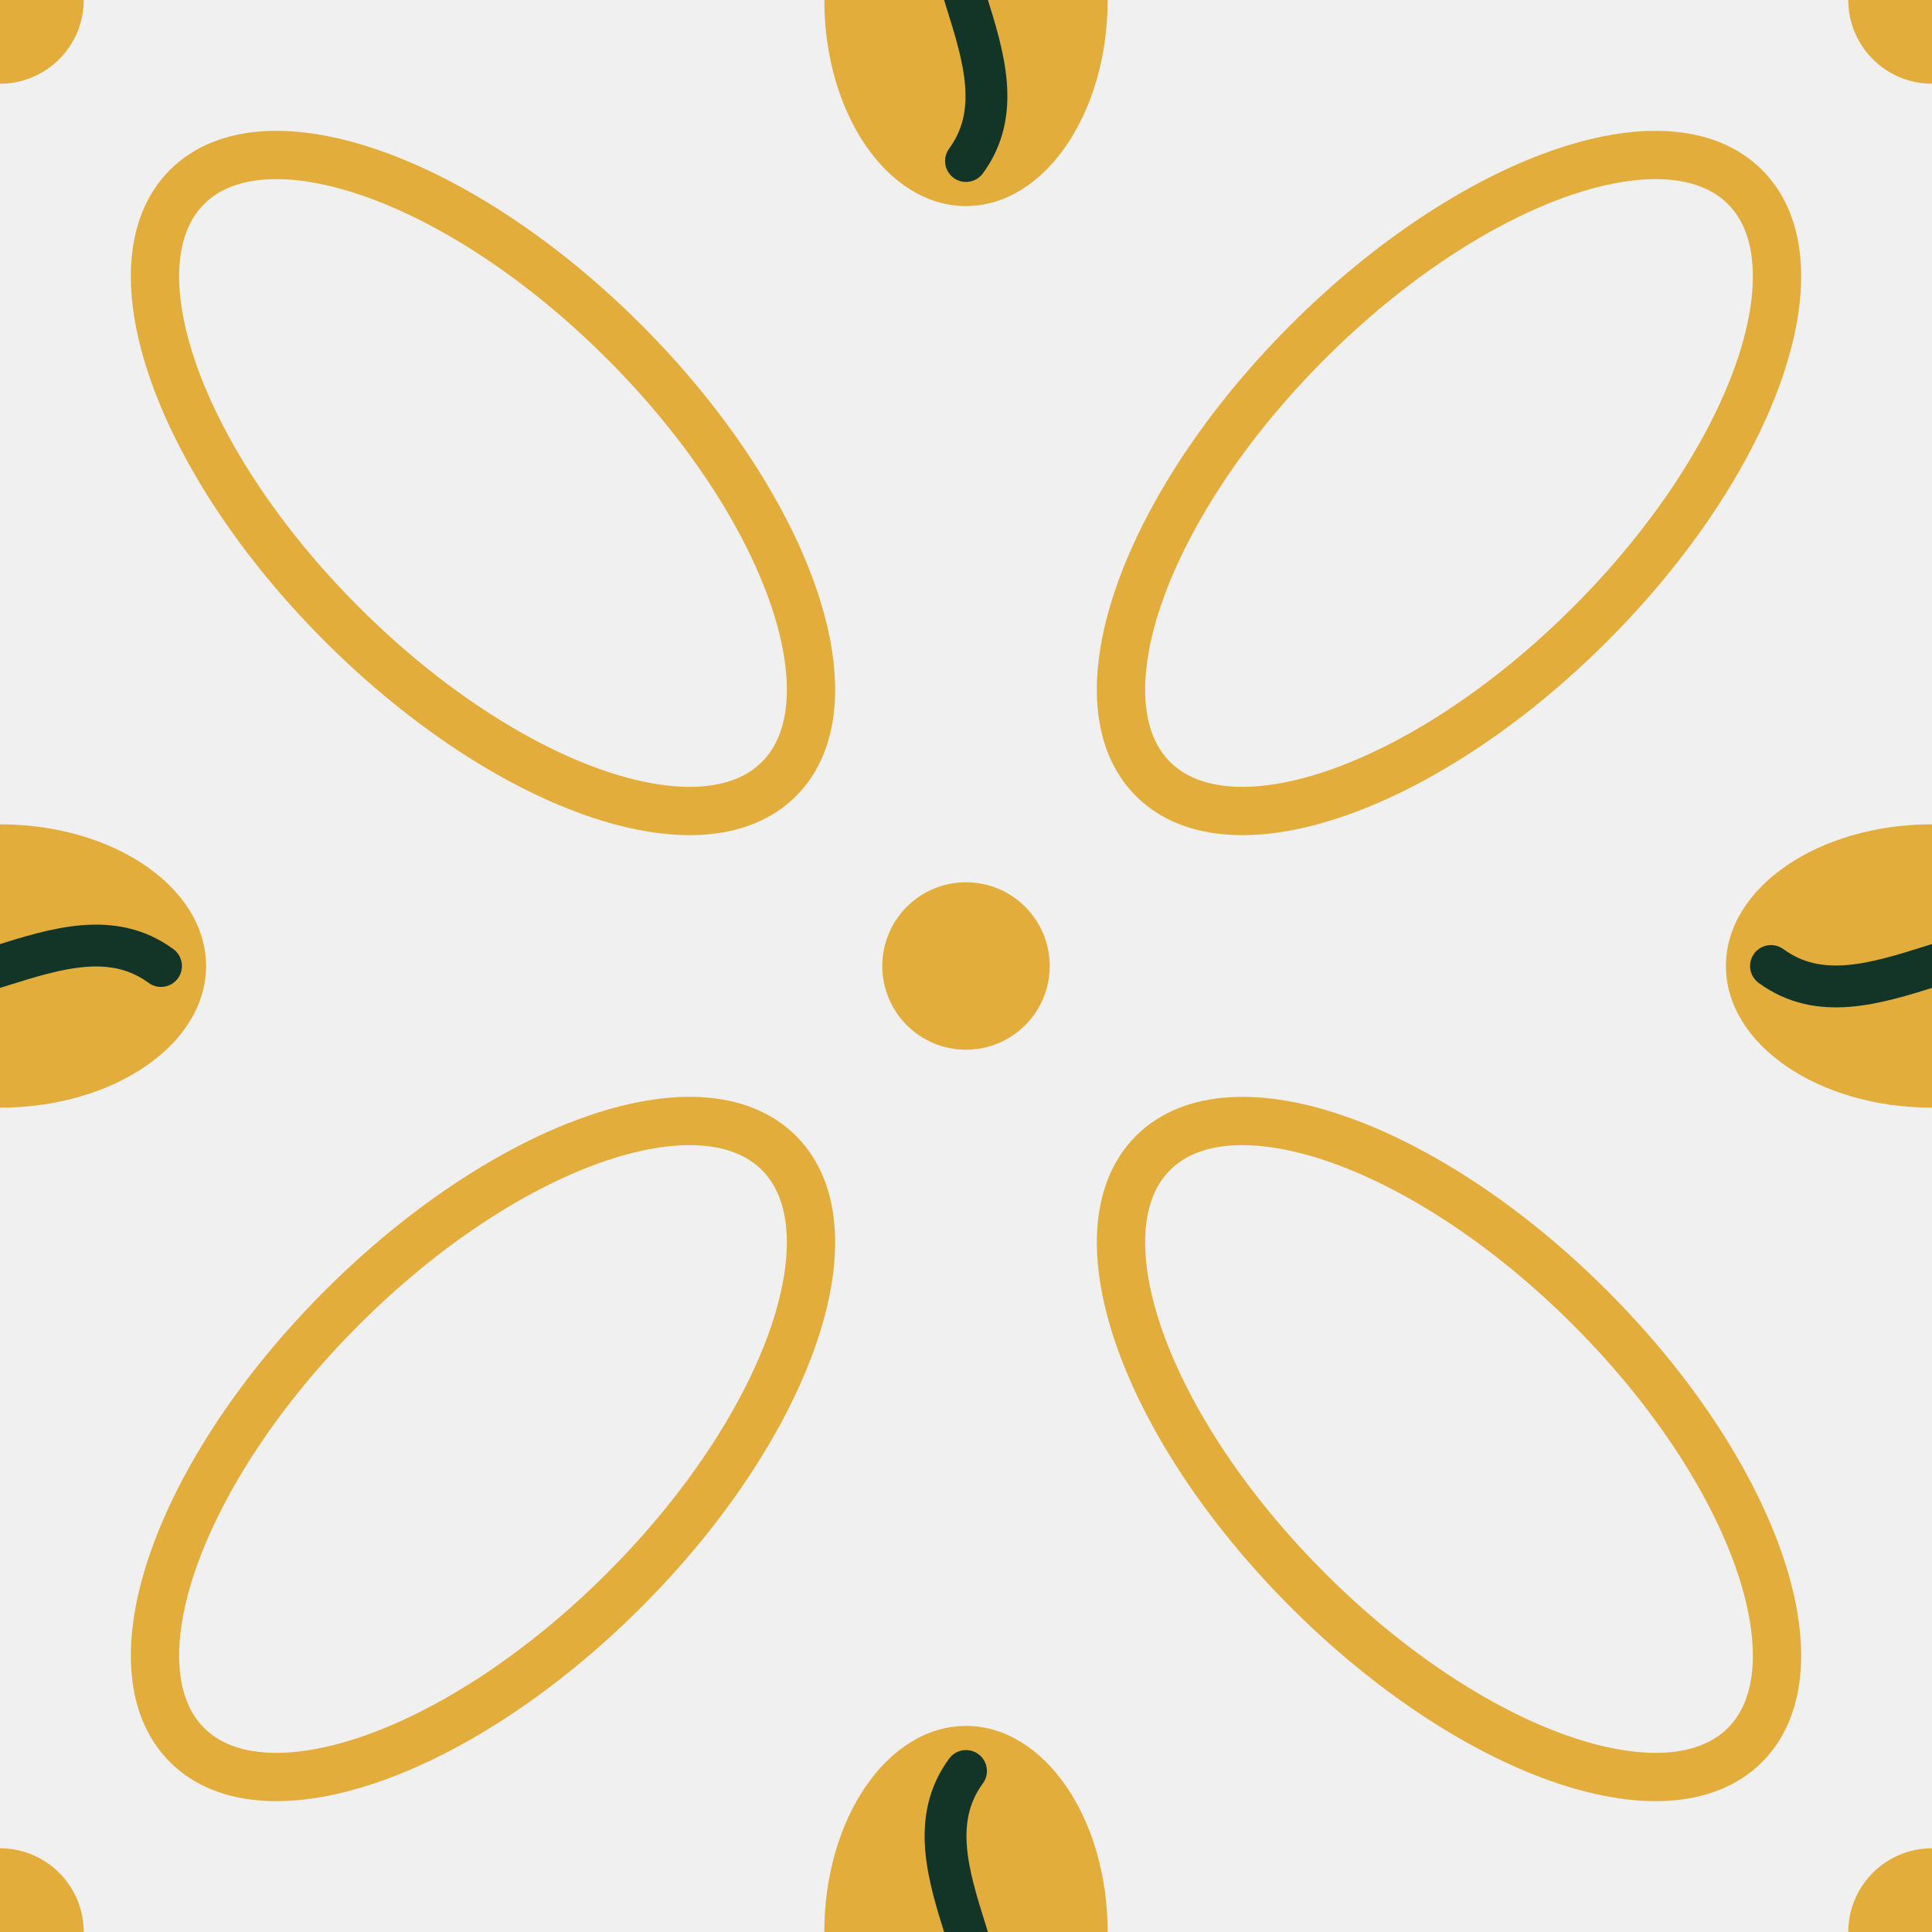
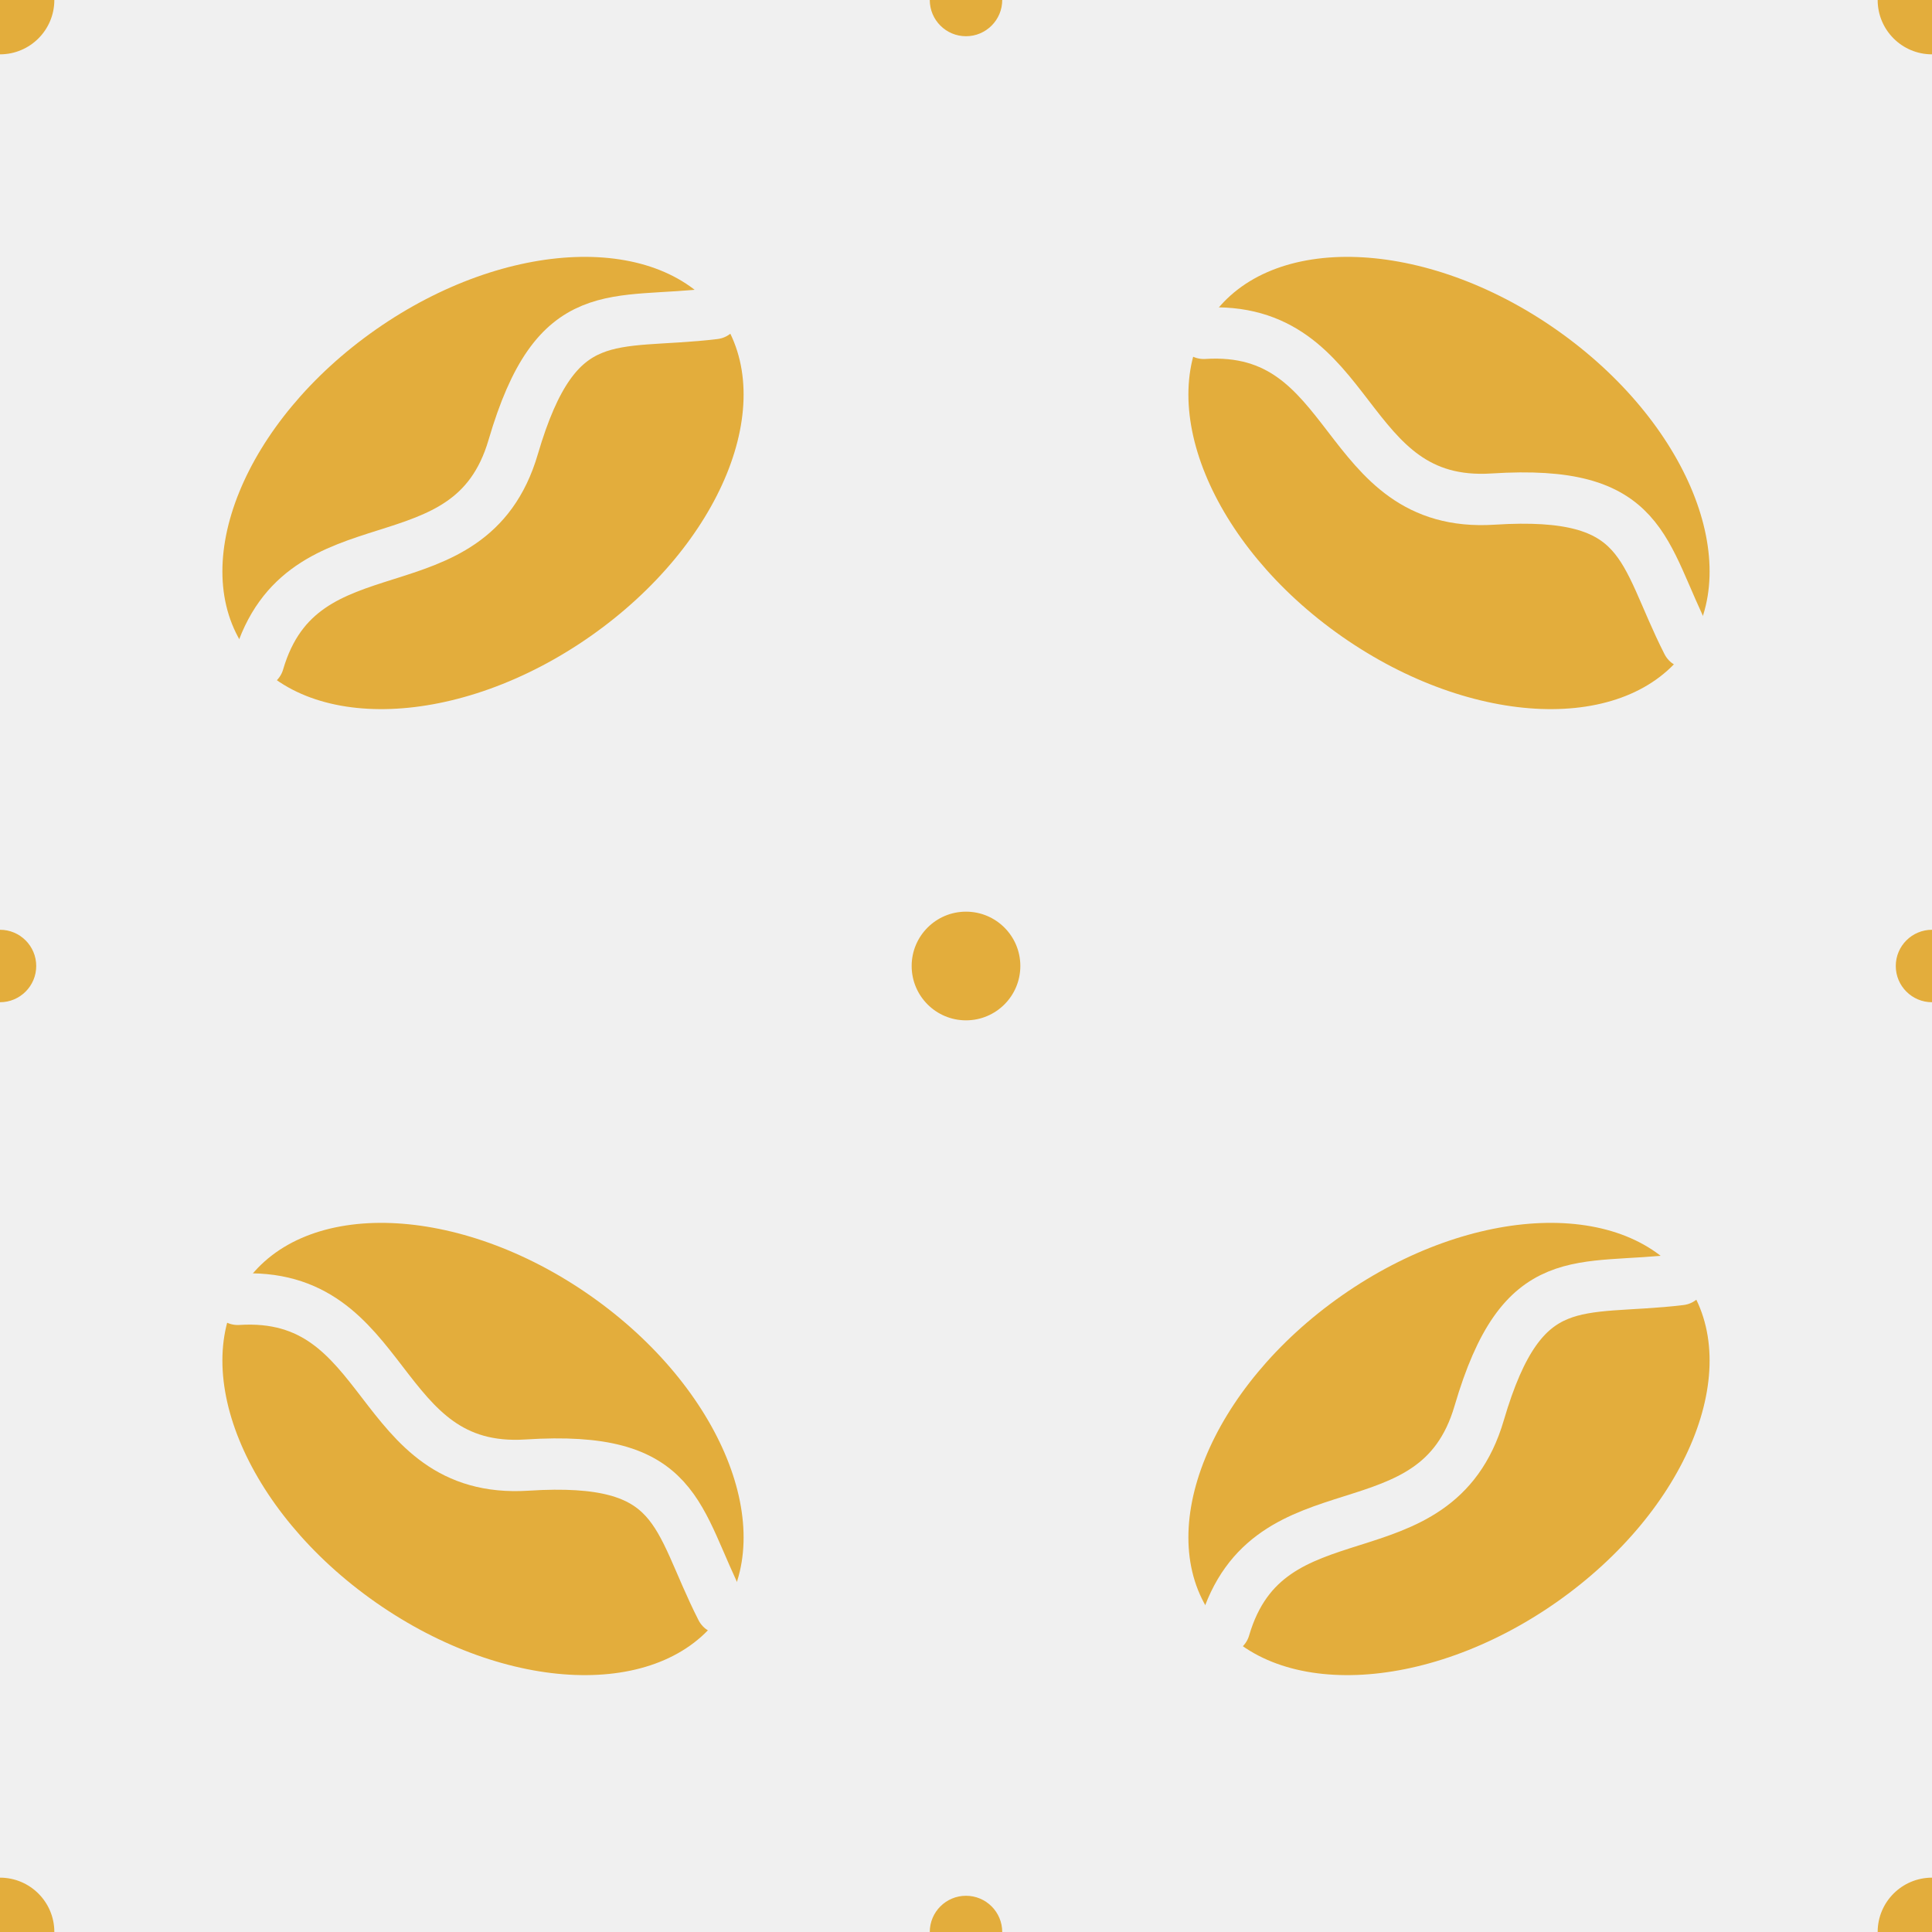
- <svg xmlns="http://www.w3.org/2000/svg" width="60" height="60" viewBox="0 0 60 60">
-   <g fill="none" stroke="#e3ad3c" stroke-width="1.5">
-     <ellipse cx="15" cy="15" rx="13" ry="6.2" transform="rotate(45 15 15)" />
-     <ellipse cx="45" cy="15" rx="13" ry="6.2" transform="rotate(-45 45 15)" />
-     <ellipse cx="15" cy="45" rx="13" ry="6.2" transform="rotate(-45 15 45)" />
-     <ellipse cx="45" cy="45" rx="13" ry="6.2" transform="rotate(45 45 45)" />
-   </g>
+ <svg xmlns="http://www.w3.org/2000/svg" width="64" height="64" viewBox="0 0 64 64">
+   <defs>
+     <mask id="c" maskUnits="userSpaceOnUse" x="-12" y="-9" width="24" height="18">
+       <rect x="-12" y="-9" width="24" height="18" fill="#fff" />
+       <path d="M-9.5 0.6C-5.5-2.6-2.5 2.8 1.5-0.4S6.5-1.8 9.5-0.2" fill="none" stroke="#000" stroke-width="1.7" stroke-linecap="round" />
+     </mask>
+     <ellipse id="b" rx="9.6" ry="6.2" fill="#e3ad3c" mask="url(#c)" />
+   </defs>
+   <use href="#b" transform="translate(16 16) rotate(-35)" />
+   <use href="#b" transform="translate(48 16) rotate(35)" />
+   <use href="#b" transform="translate(16 48) rotate(35)" />
+   <use href="#b" transform="translate(48 48) rotate(-35)" />
  <g fill="#e3ad3c">
-     <circle cx="30" cy="30" r="2.6" />
-     <circle cx="0" cy="0" r="2.6" />
-     <circle cx="60" cy="0" r="2.6" />
-     <circle cx="0" cy="60" r="2.6" />
-     <circle cx="60" cy="60" r="2.6" />
-     <ellipse cx="30" cy="0" rx="4.4" ry="6.4" />
-     <ellipse cx="30" cy="60" rx="4.4" ry="6.4" />
-     <ellipse cx="0" cy="30" rx="6.4" ry="4.4" />
-     <ellipse cx="60" cy="30" rx="6.4" ry="4.4" />
-   </g>
-   <g fill="none" stroke="#123528" stroke-width="1.3" stroke-linecap="round">
-     <path d="M30-5c-2.2 3 2.2 7 0 10" />
-     <path d="M30 55c-2.2 3 2.2 7 0 10" />
-     <path d="M-5 30c3 2.2 7-2.2 10 0" />
-     <path d="M55 30c3 2.2 7-2.2 10 0" />
+     <circle cx="32" cy="32" r="1.8" />
+     <circle cx="0" cy="0" r="1.8" />
+     <circle cx="64" cy="0" r="1.8" />
+     <circle cx="0" cy="64" r="1.8" />
+     <circle cx="64" cy="64" r="1.8" />
+     <circle cx="32" cy="0" r="1.2" />
+     <circle cx="32" cy="64" r="1.2" />
+     <circle cx="0" cy="32" r="1.2" />
+     <circle cx="64" cy="32" r="1.2" />
  </g>
</svg>
